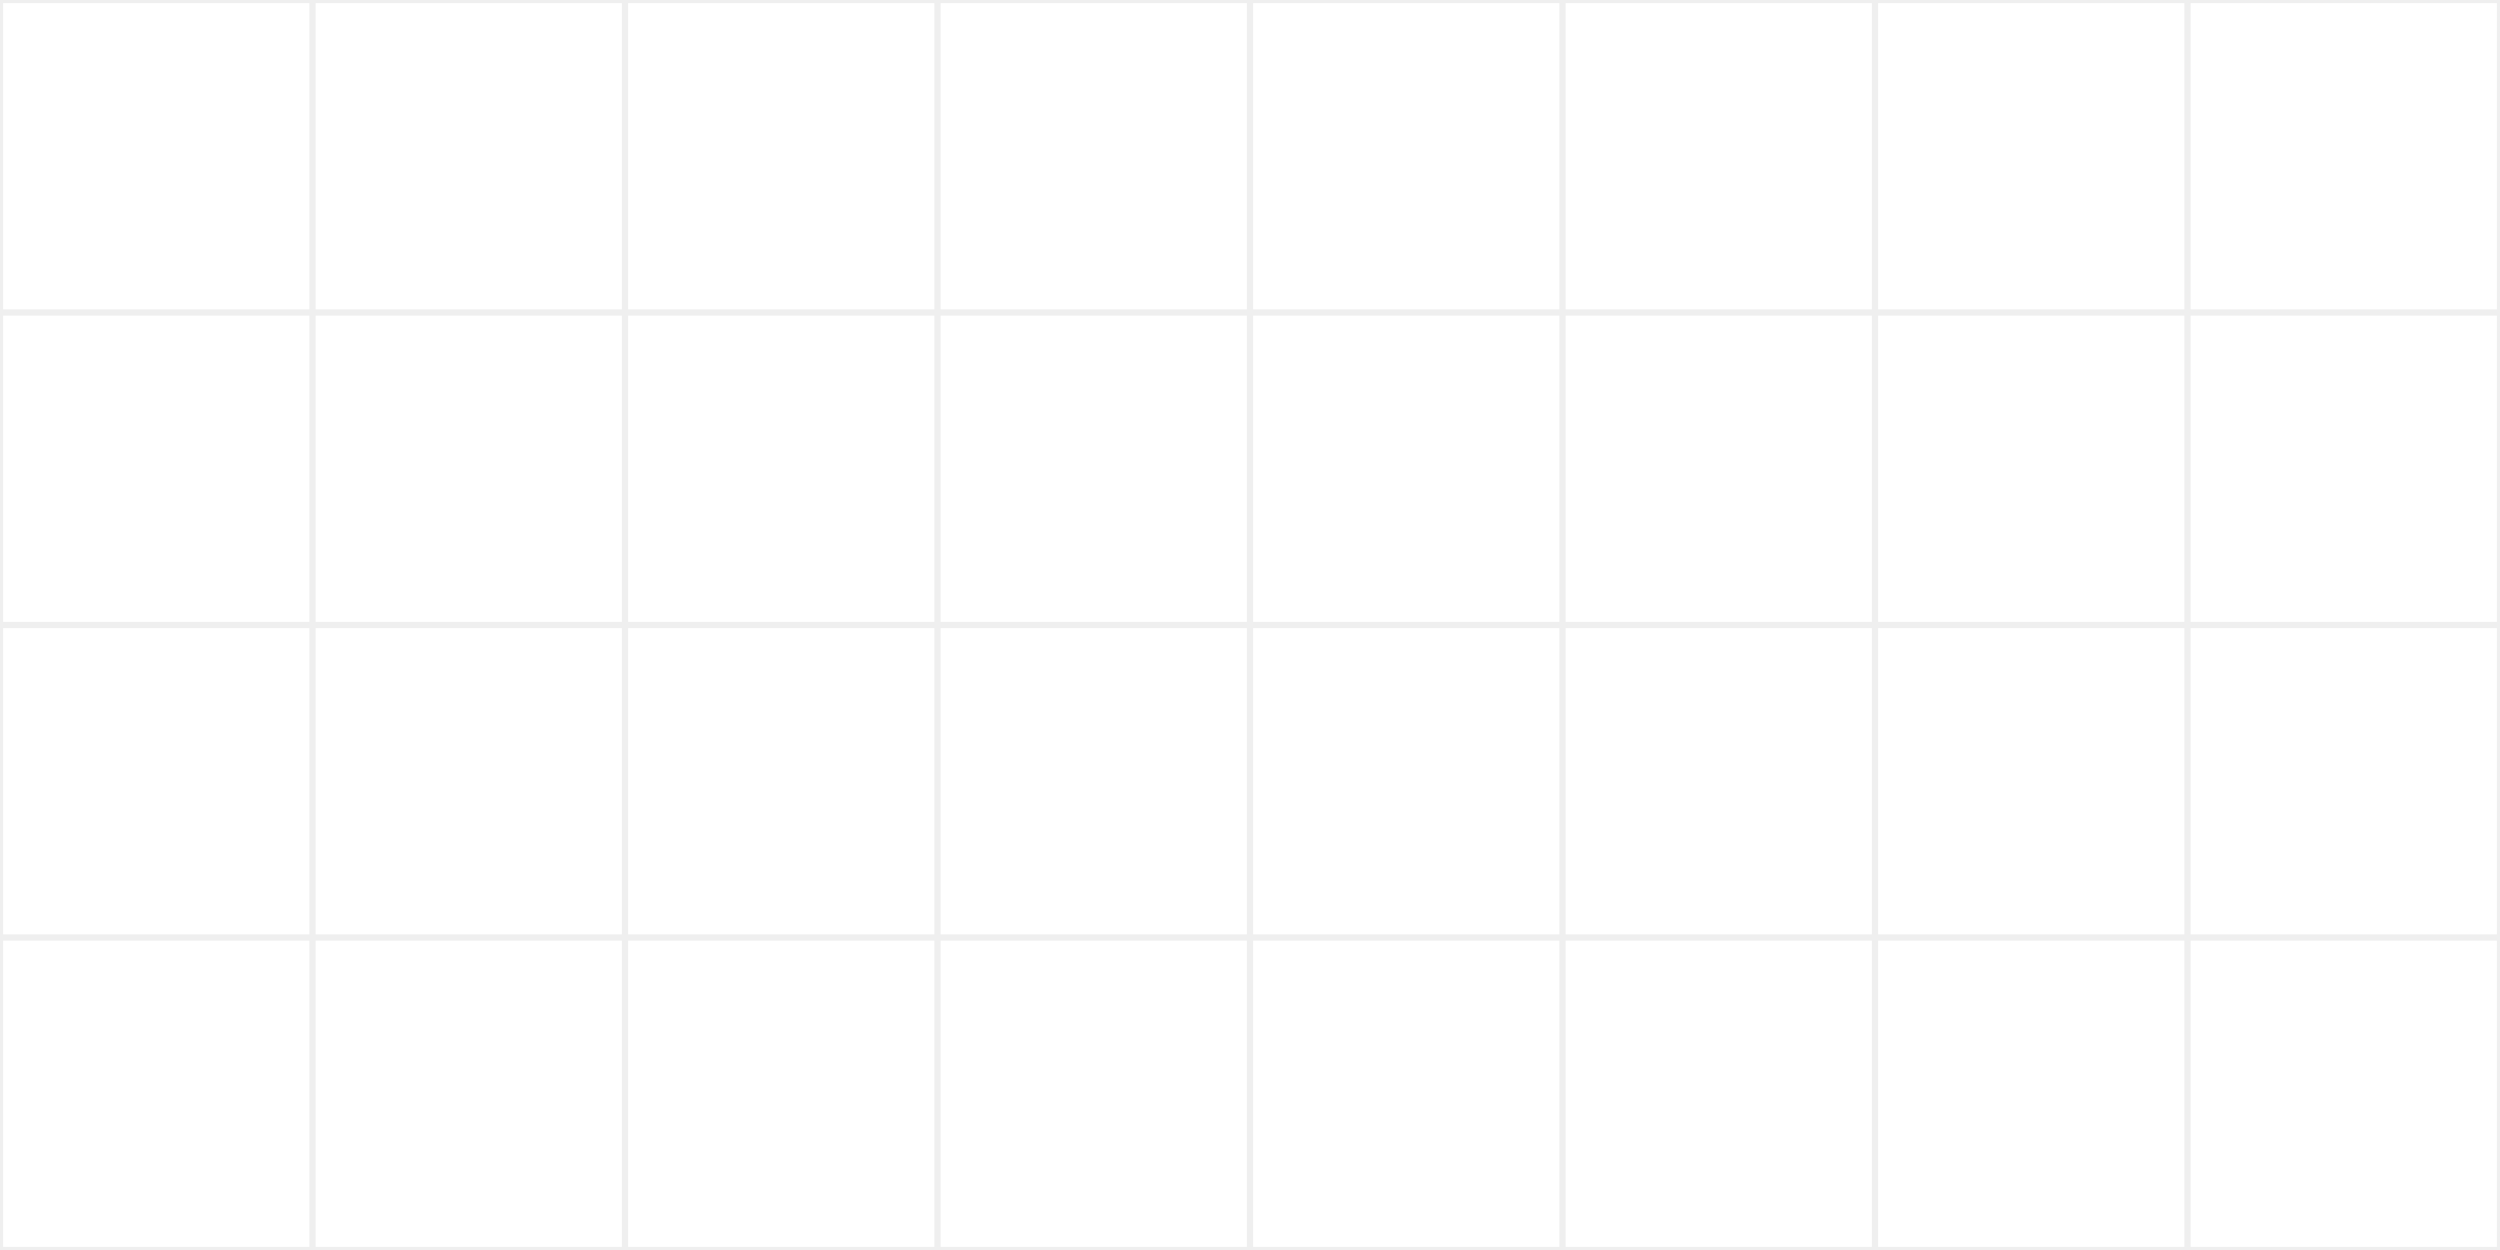
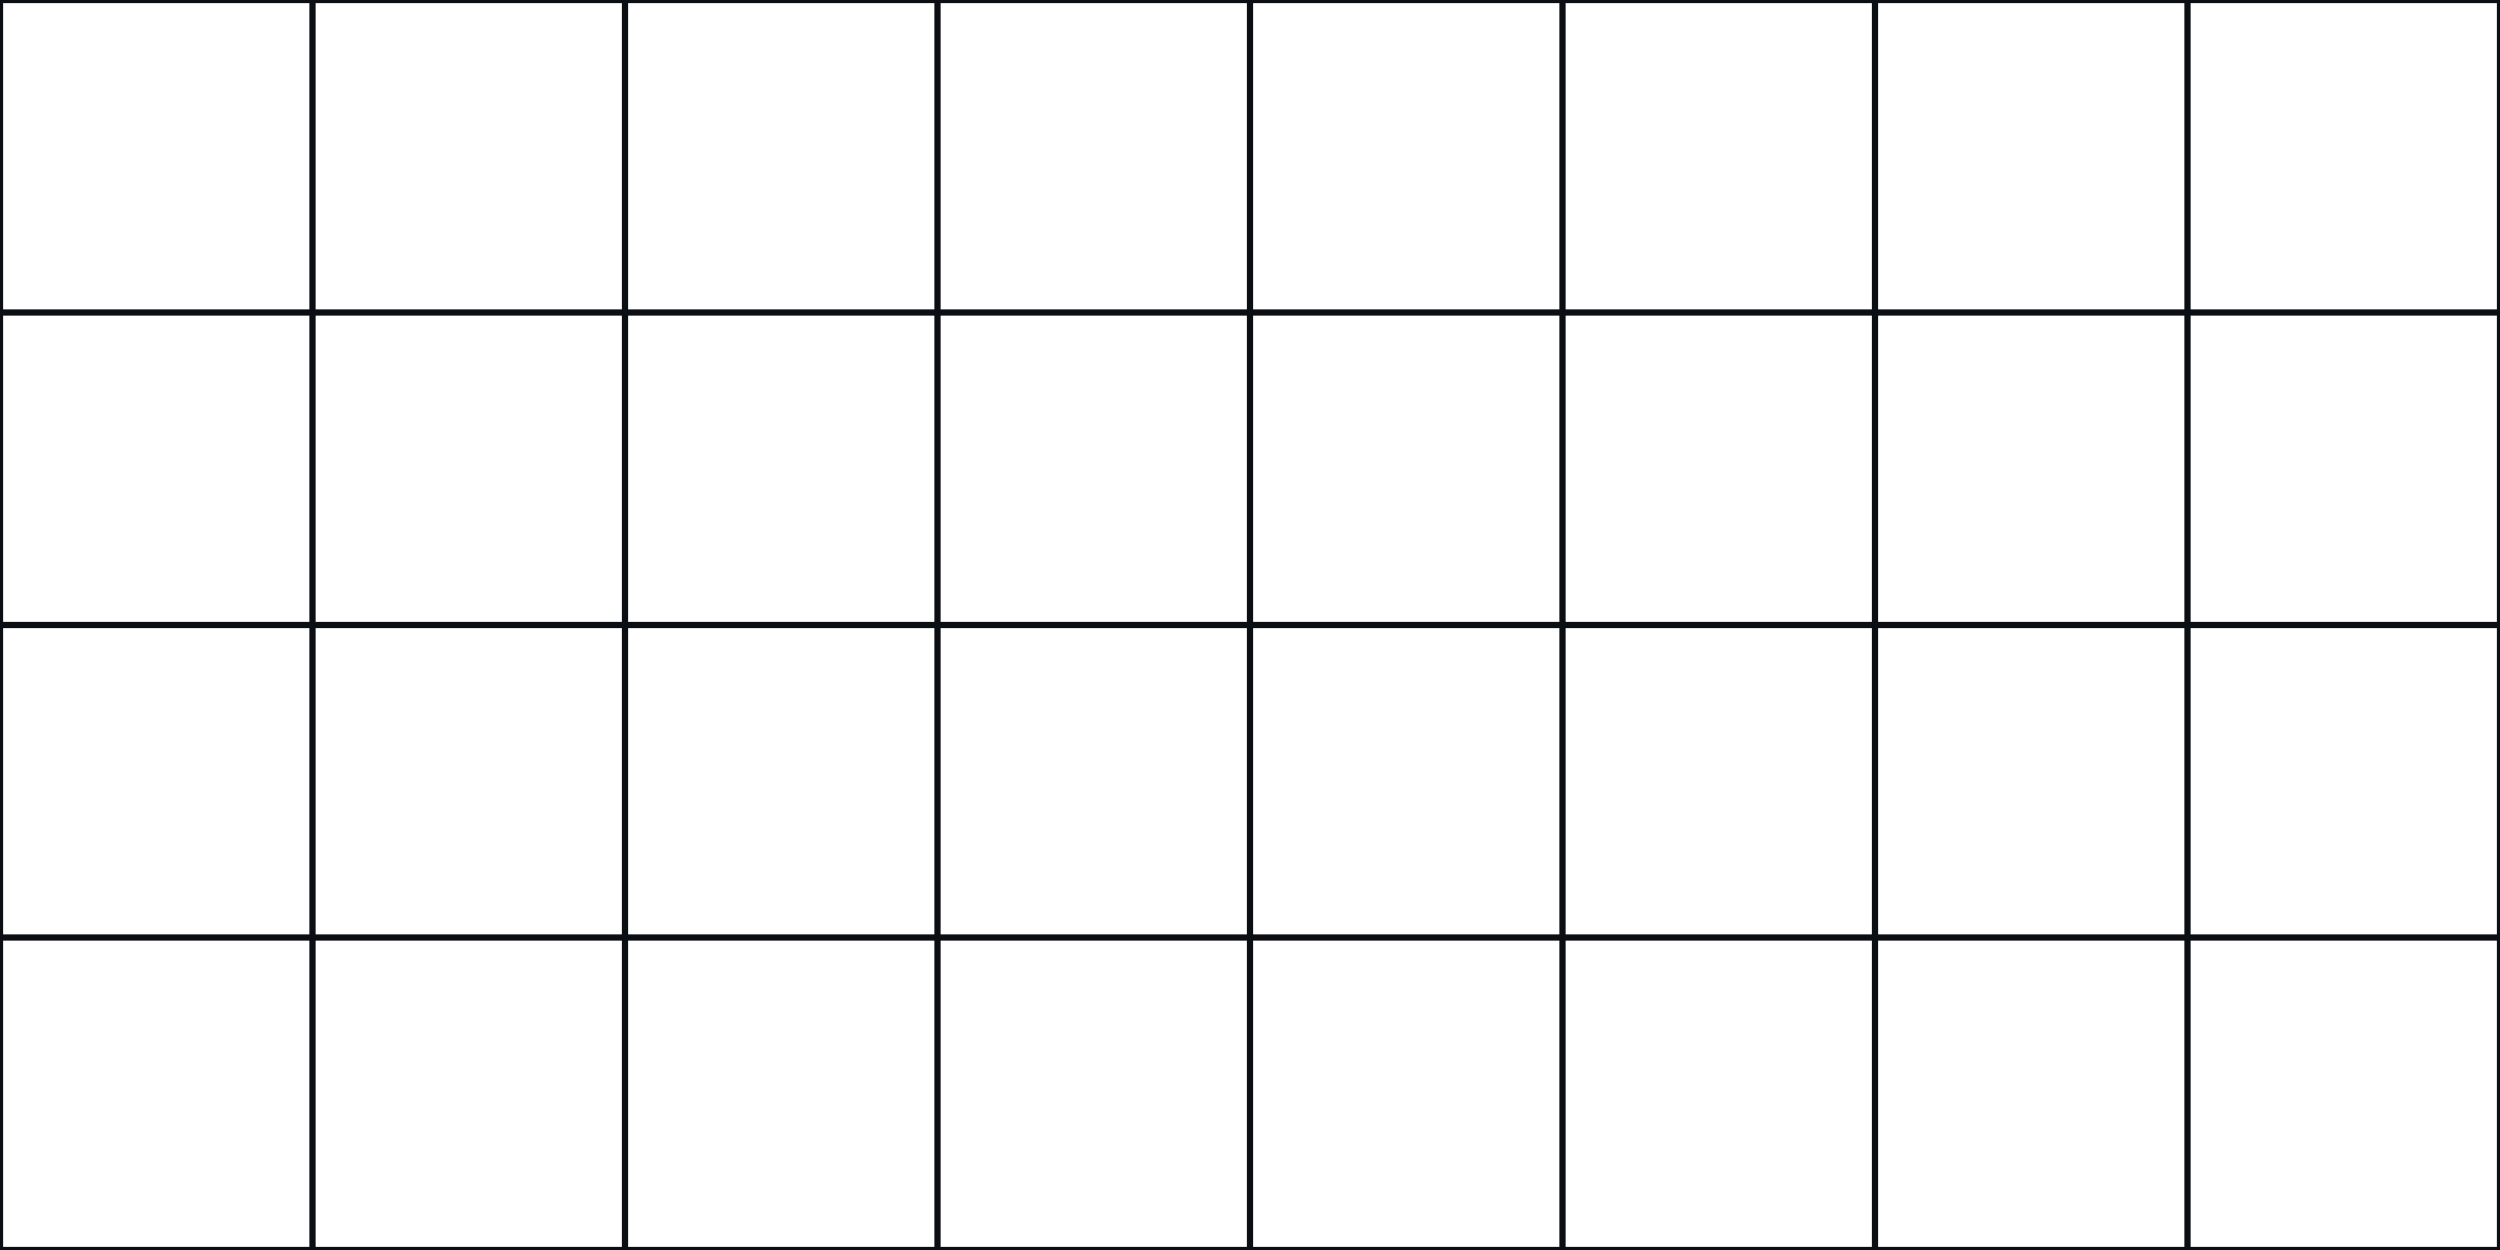
<svg xmlns="http://www.w3.org/2000/svg" width="4000" height="2000" viewBox="0 0 4000 2000" fill="none">
  <g clip-path="url(#clip0_255_643)">
-     <path d="M0 0H4000" stroke="#efefef" stroke-width="10" />
-     <path d="M0 500H4000" stroke="#efefef" stroke-width="10" />
-     <path d="M0 1000H4000" stroke="#efefef" stroke-width="10" />
-     <path d="M0 1500H4000" stroke="#efefef" stroke-width="10" />
-     <path d="M0 2000H4000" stroke="#efefef" stroke-width="10" />
-     <path d="M0 0V2000" stroke="#efefef" stroke-width="10" />
-     <path d="M500 0V2000" stroke="#efefef" stroke-width="10" />
-     <path d="M1000 0V2000" stroke="#efefef" stroke-width="10" />
-     <path d="M1500 0V2000" stroke="#efefef" stroke-width="10" />
-     <path d="M2000 0V2000" stroke="#efefef" stroke-width="10" />
-     <path d="M2500 0V2000" stroke="#efefef" stroke-width="10" />
-     <path d="M3000 0V2000" stroke="#efefef" stroke-width="10" />
-     <path d="M3500 0V2000" stroke="#efefef" stroke-width="10" />
-     <path d="M4000 0V2000" stroke="#efefef" stroke-width="10" />
+     <path d="M0 0H4000" stroke="#0b0f14" stroke-width="10" />
+     <path d="M0 500H4000" stroke="#0b0f14" stroke-width="10" />
+     <path d="M0 1000H4000" stroke="#0b0f14" stroke-width="10" />
+     <path d="M0 1500H4000" stroke="#0b0f14" stroke-width="10" />
+     <path d="M0 2000H4000" stroke="#0b0f14" stroke-width="10" />
+     <path d="M0 0V2000" stroke="#0b0f14" stroke-width="10" />
+     <path d="M500 0V2000" stroke="#0b0f14" stroke-width="10" />
+     <path d="M1000 0V2000" stroke="#0b0f14" stroke-width="10" />
+     <path d="M1500 0V2000" stroke="#0b0f14" stroke-width="10" />
+     <path d="M2000 0V2000" stroke="#0b0f14" stroke-width="10" />
+     <path d="M2500 0V2000" stroke="#0b0f14" stroke-width="10" />
+     <path d="M3000 0V2000" stroke="#0b0f14" stroke-width="10" />
+     <path d="M3500 0V2000" stroke="#0b0f14" stroke-width="10" />
+     <path d="M4000 0V2000" stroke="#0b0f14" stroke-width="10" />
  </g>
  <defs>
    <clipPath id="clip0_255_643">
-       <rect width="4000" height="2000" fill="#efefef" />
+       <rect width="4000" height="2000" fill="#0b0f14" />
    </clipPath>
  </defs>
</svg>
